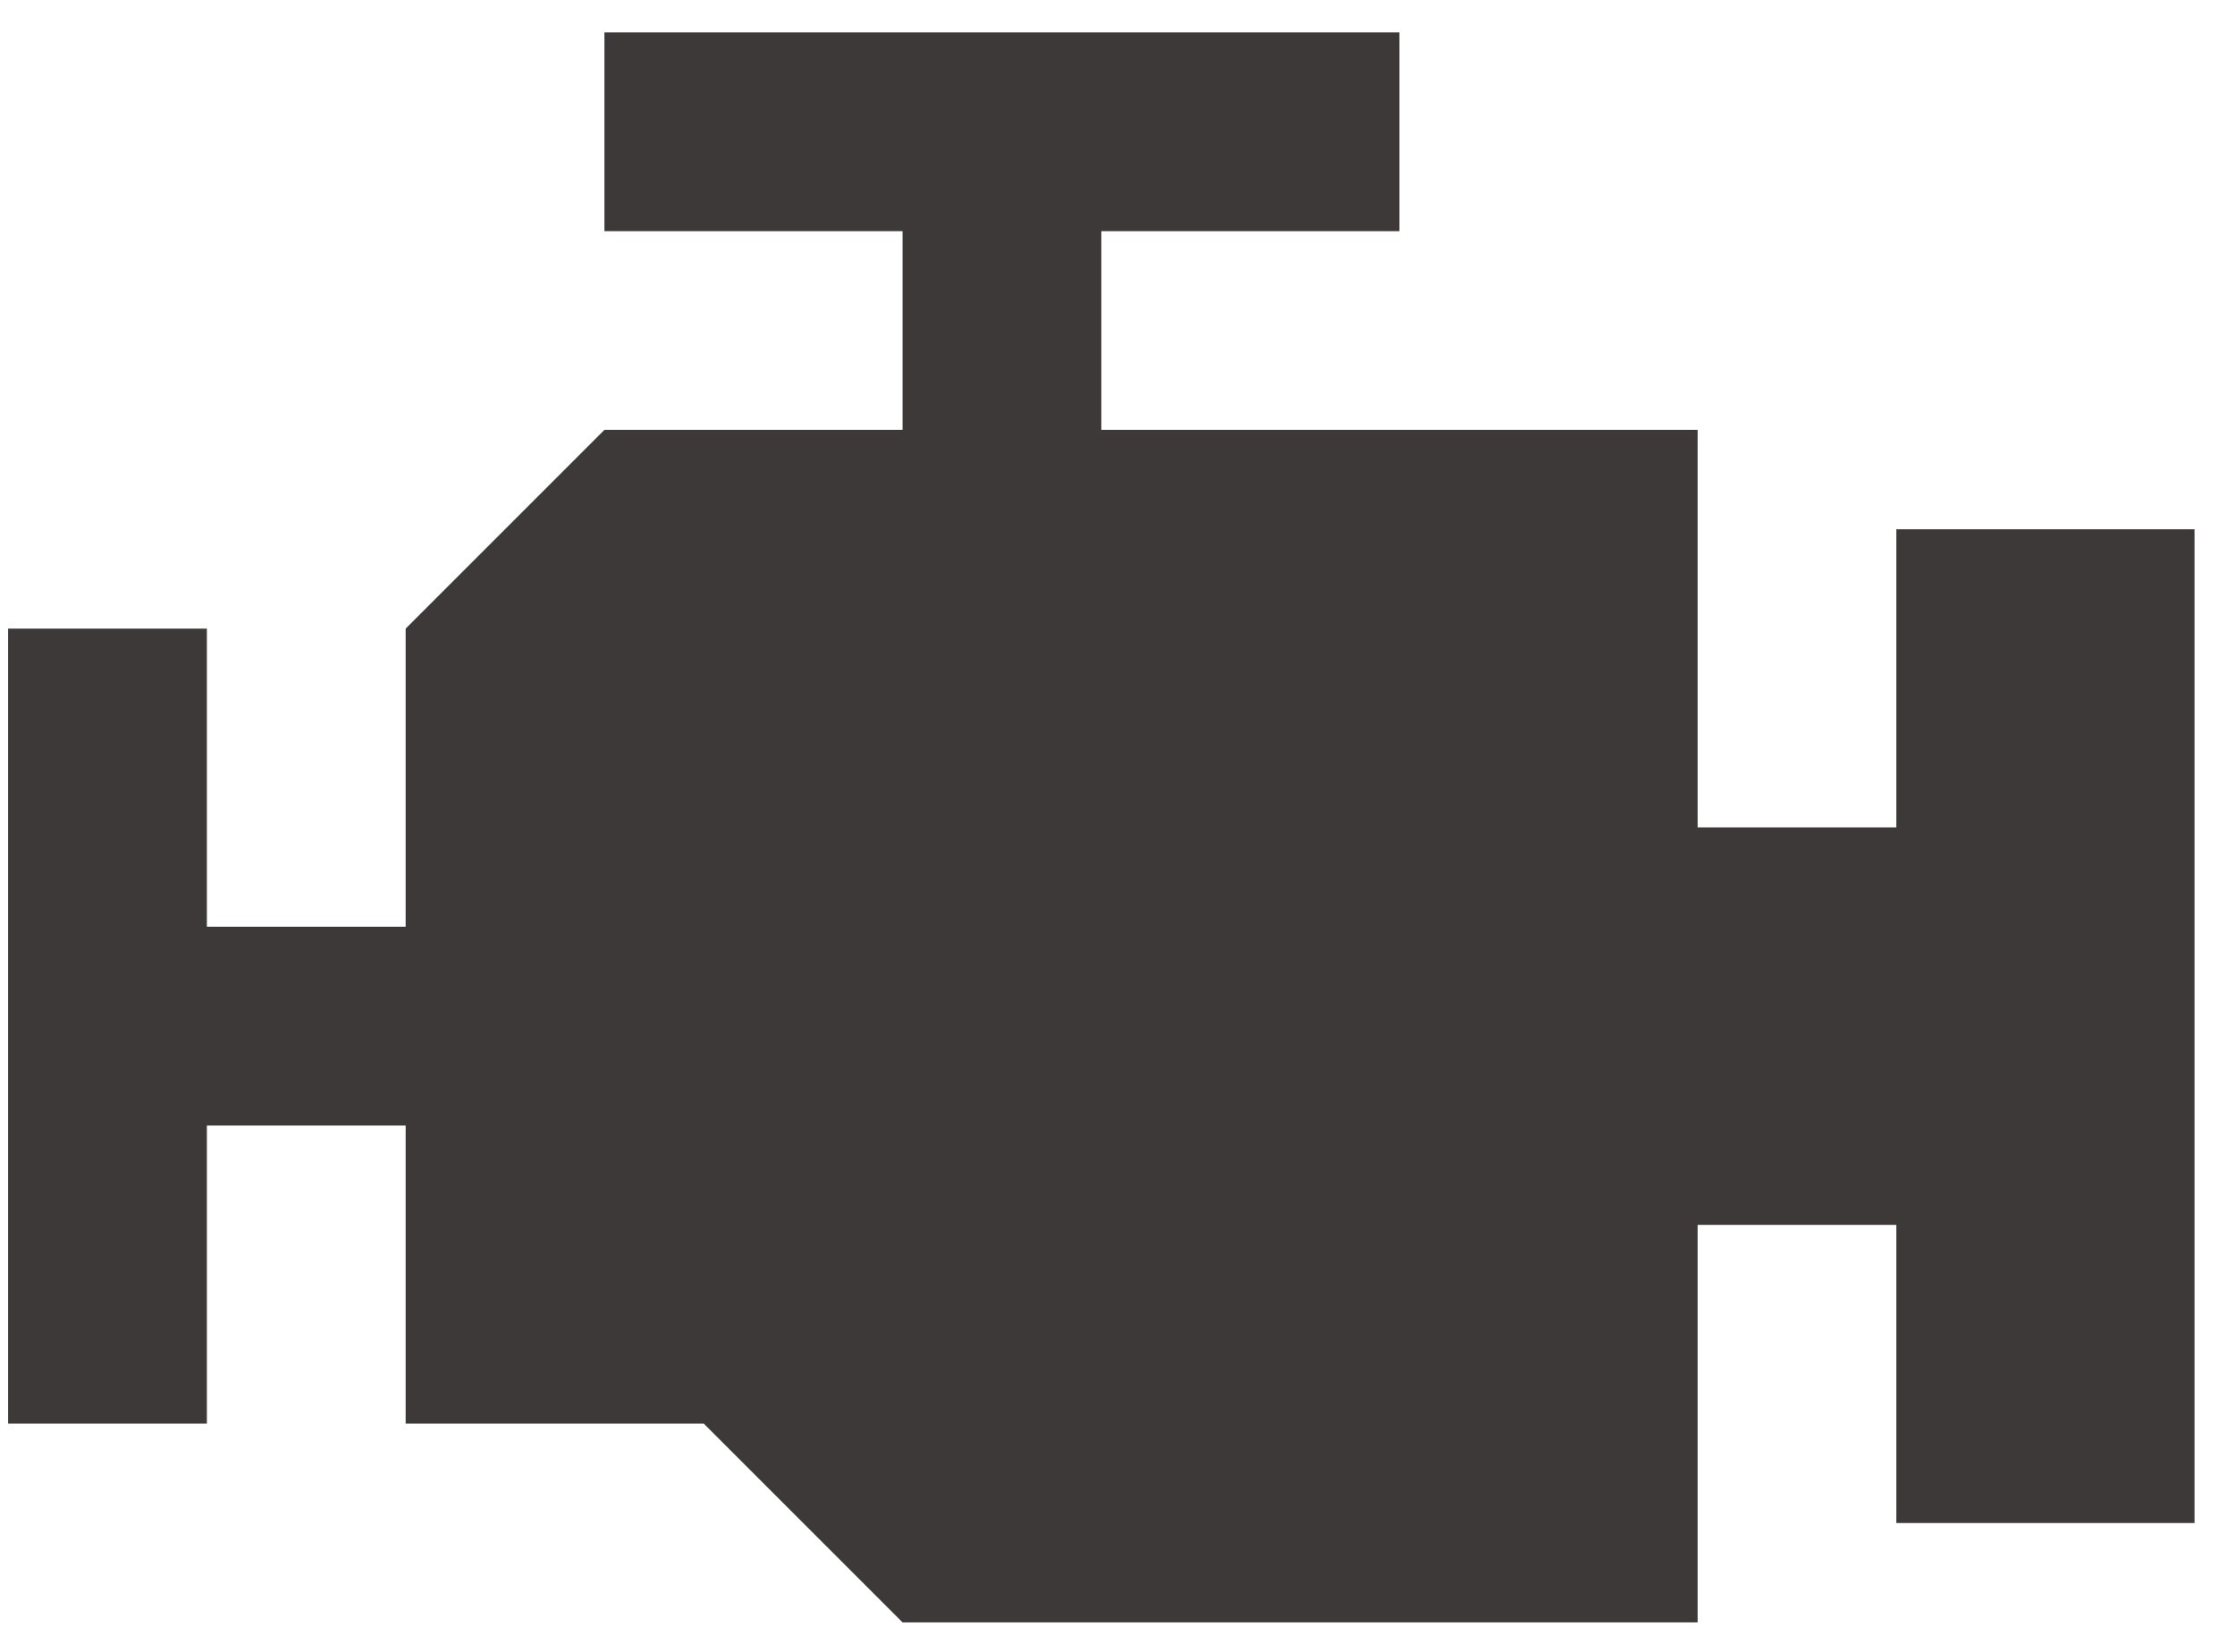
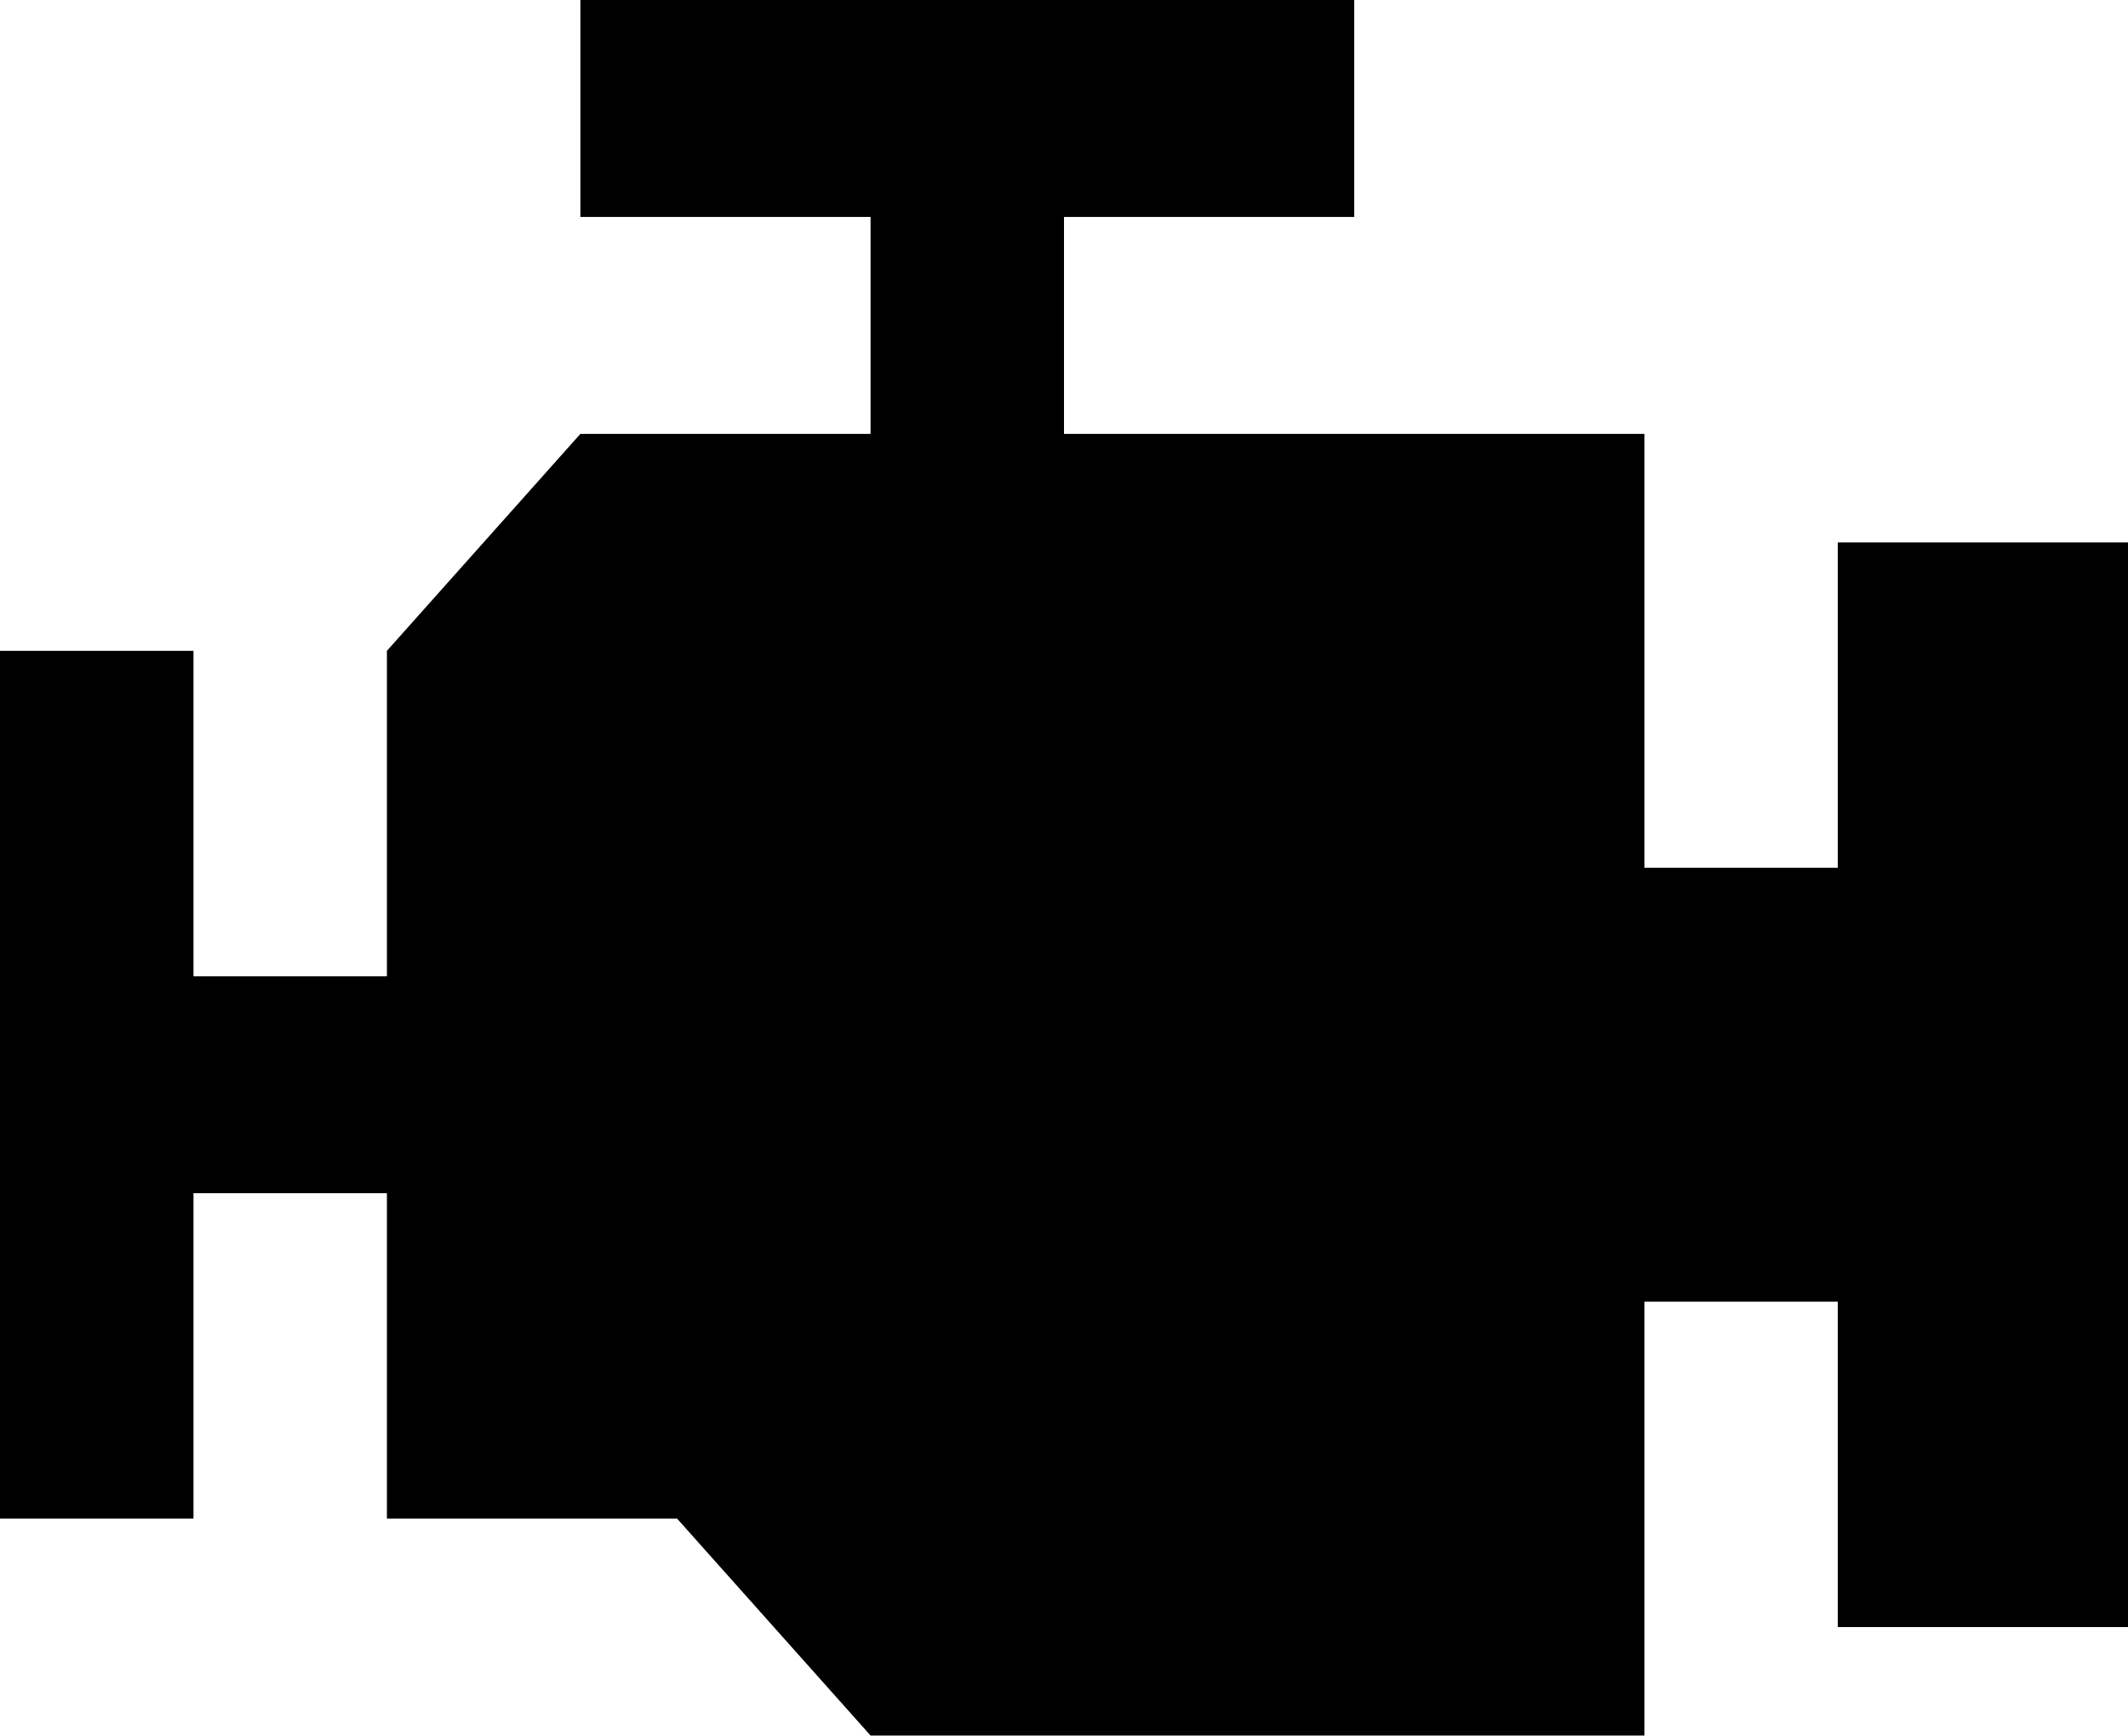
- <svg xmlns="http://www.w3.org/2000/svg" width="46" height="34" viewBox="0 0 46 34" fill="none">
-   <path d="M12.44 0.667V4.758H18.576V8.848H12.44L8.349 12.939V19.076H4.258V12.939H0.167V29.303H4.258V23.167H8.349V29.303H14.485L18.576 33.394H34.94V25.212H39.03V31.349H45.167V10.894H39.03V17.03H34.94V8.848H22.667V4.758H28.803V0.667H12.44Z" fill="#3E3939" />
+ <svg xmlns="http://www.w3.org/2000/svg" width="38" height="31" viewBox="0 0 38 31" fill="none">
+   <path d="M10.364 0V3.875H15.546V7.75H10.364L6.909 11.625V17.438H3.455V11.625H0V27.125H3.455V21.312H6.909V27.125H12.091L15.546 31H29.364V23.25H32.818V29.062H38V9.688H32.818V15.5H29.364V7.75H19V3.875H24.182V0H10.364Z" fill="black" />
</svg>
